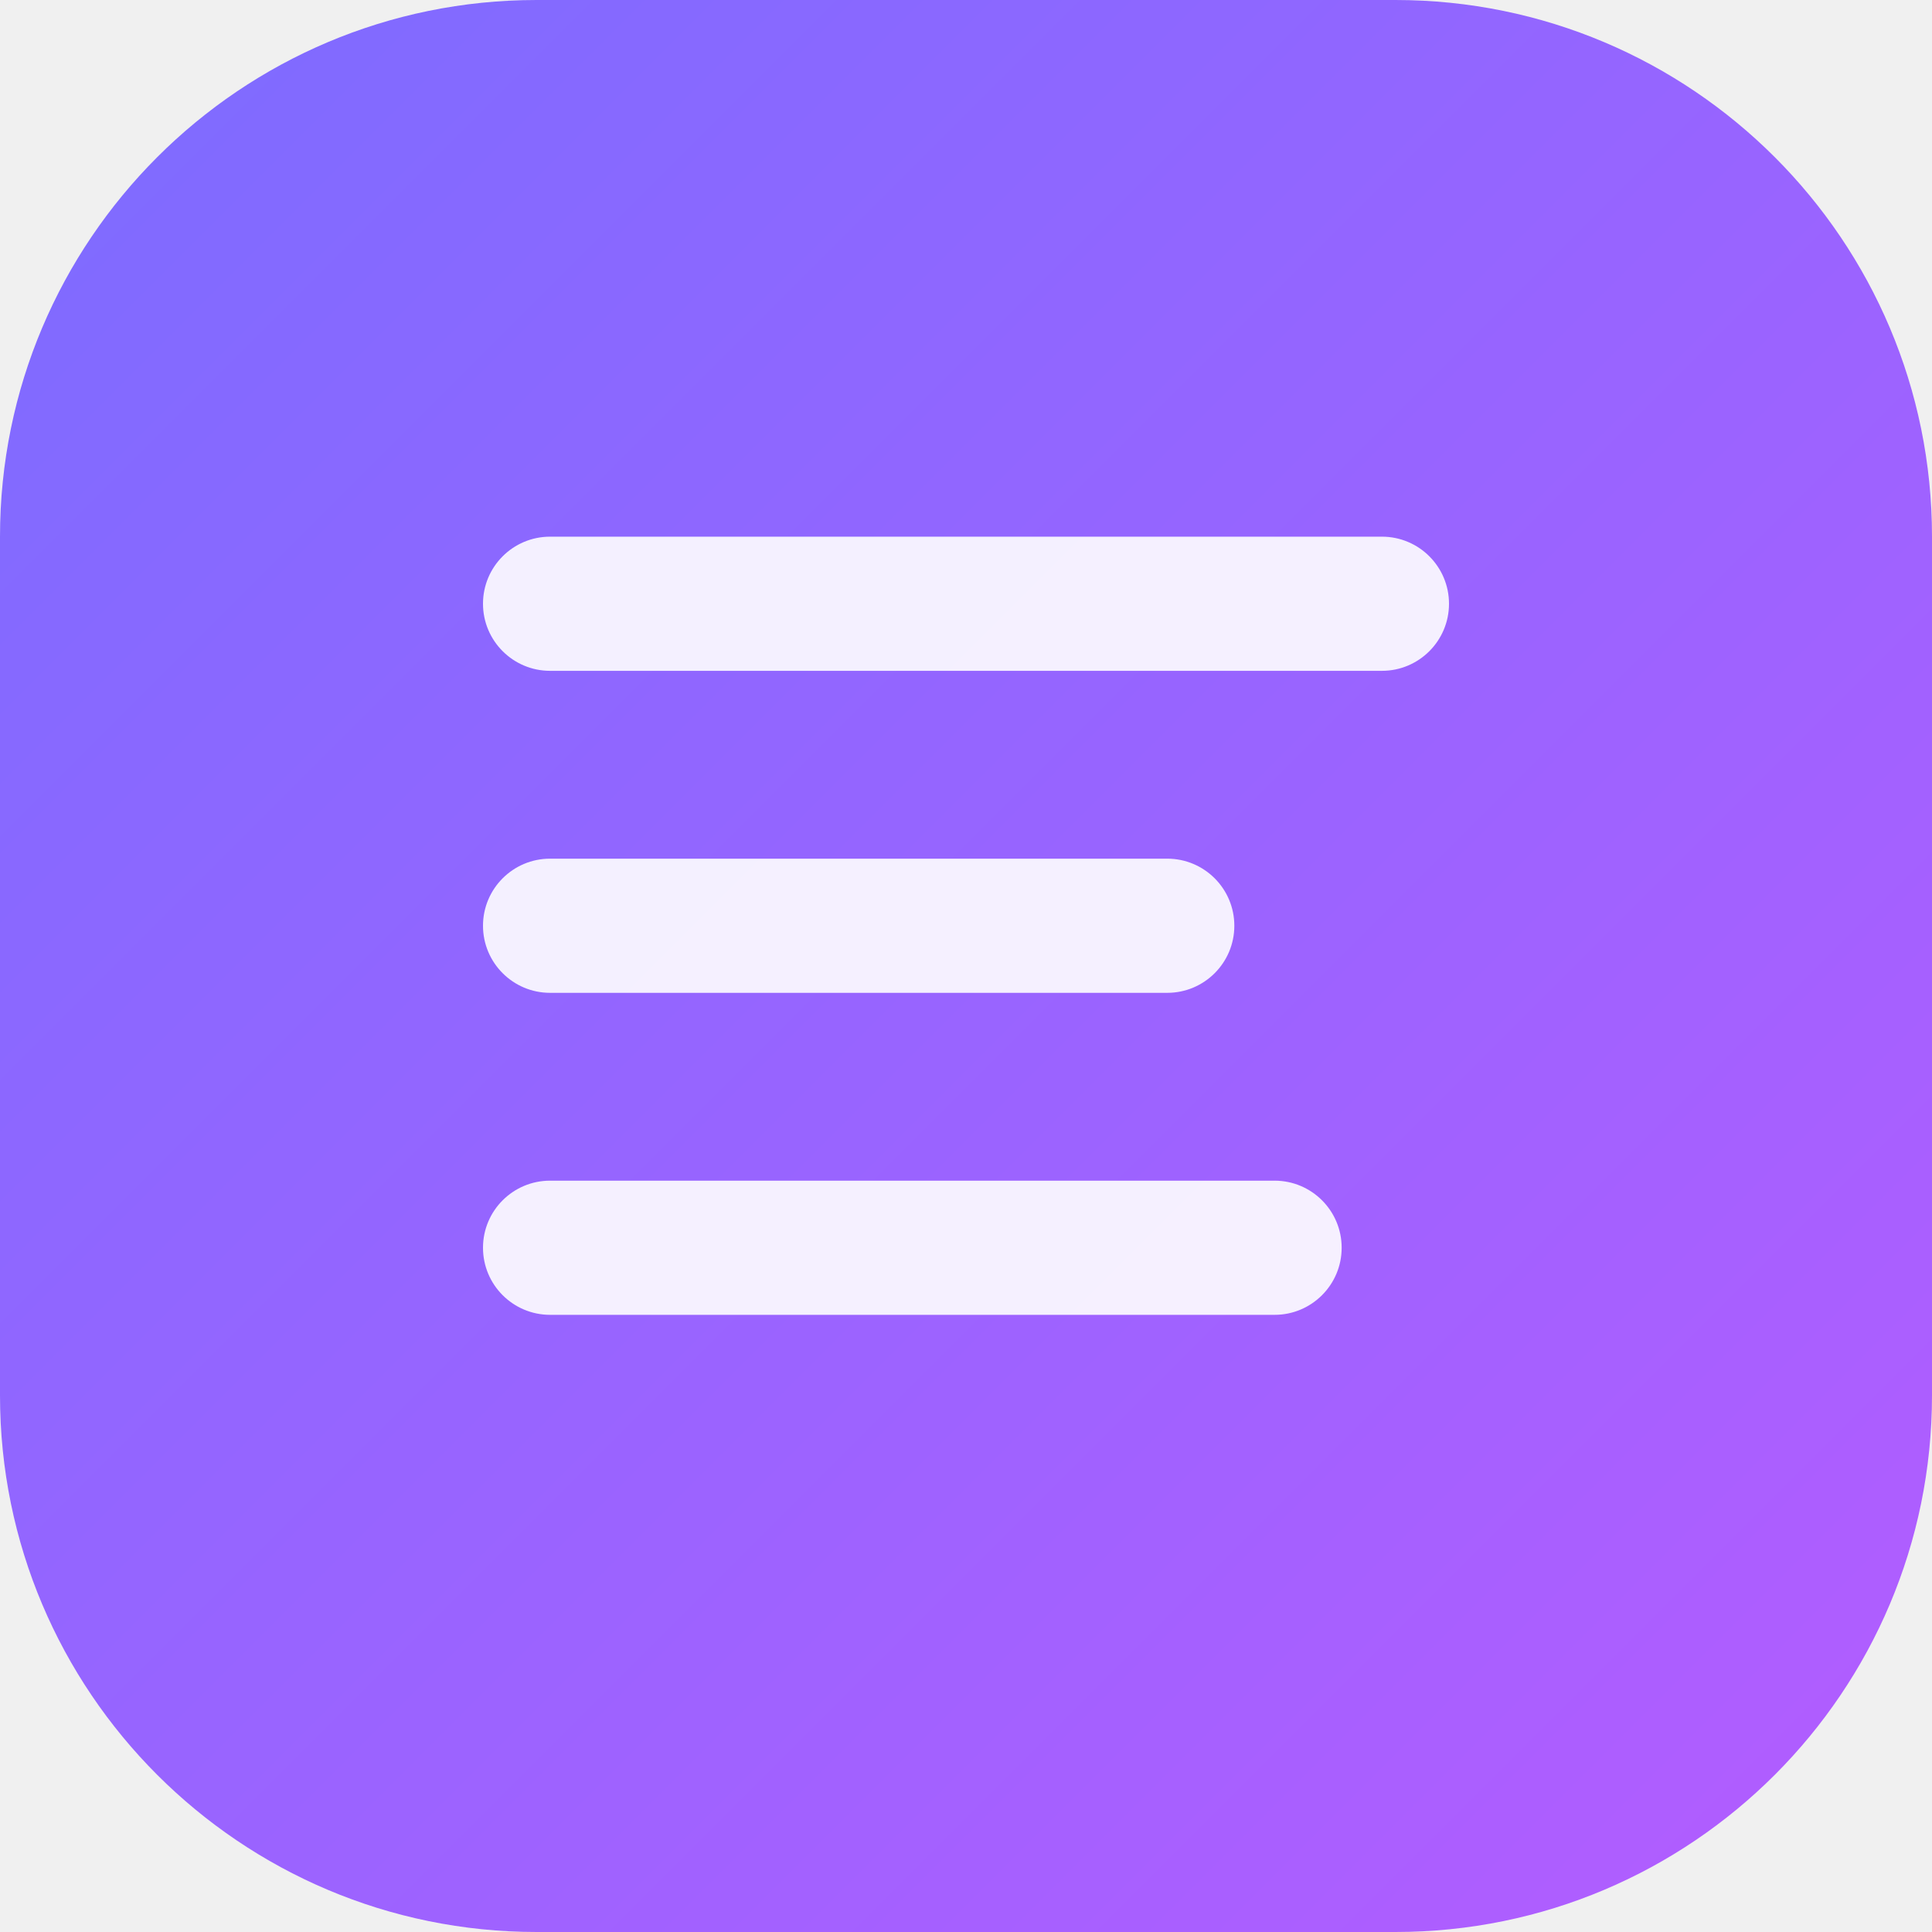
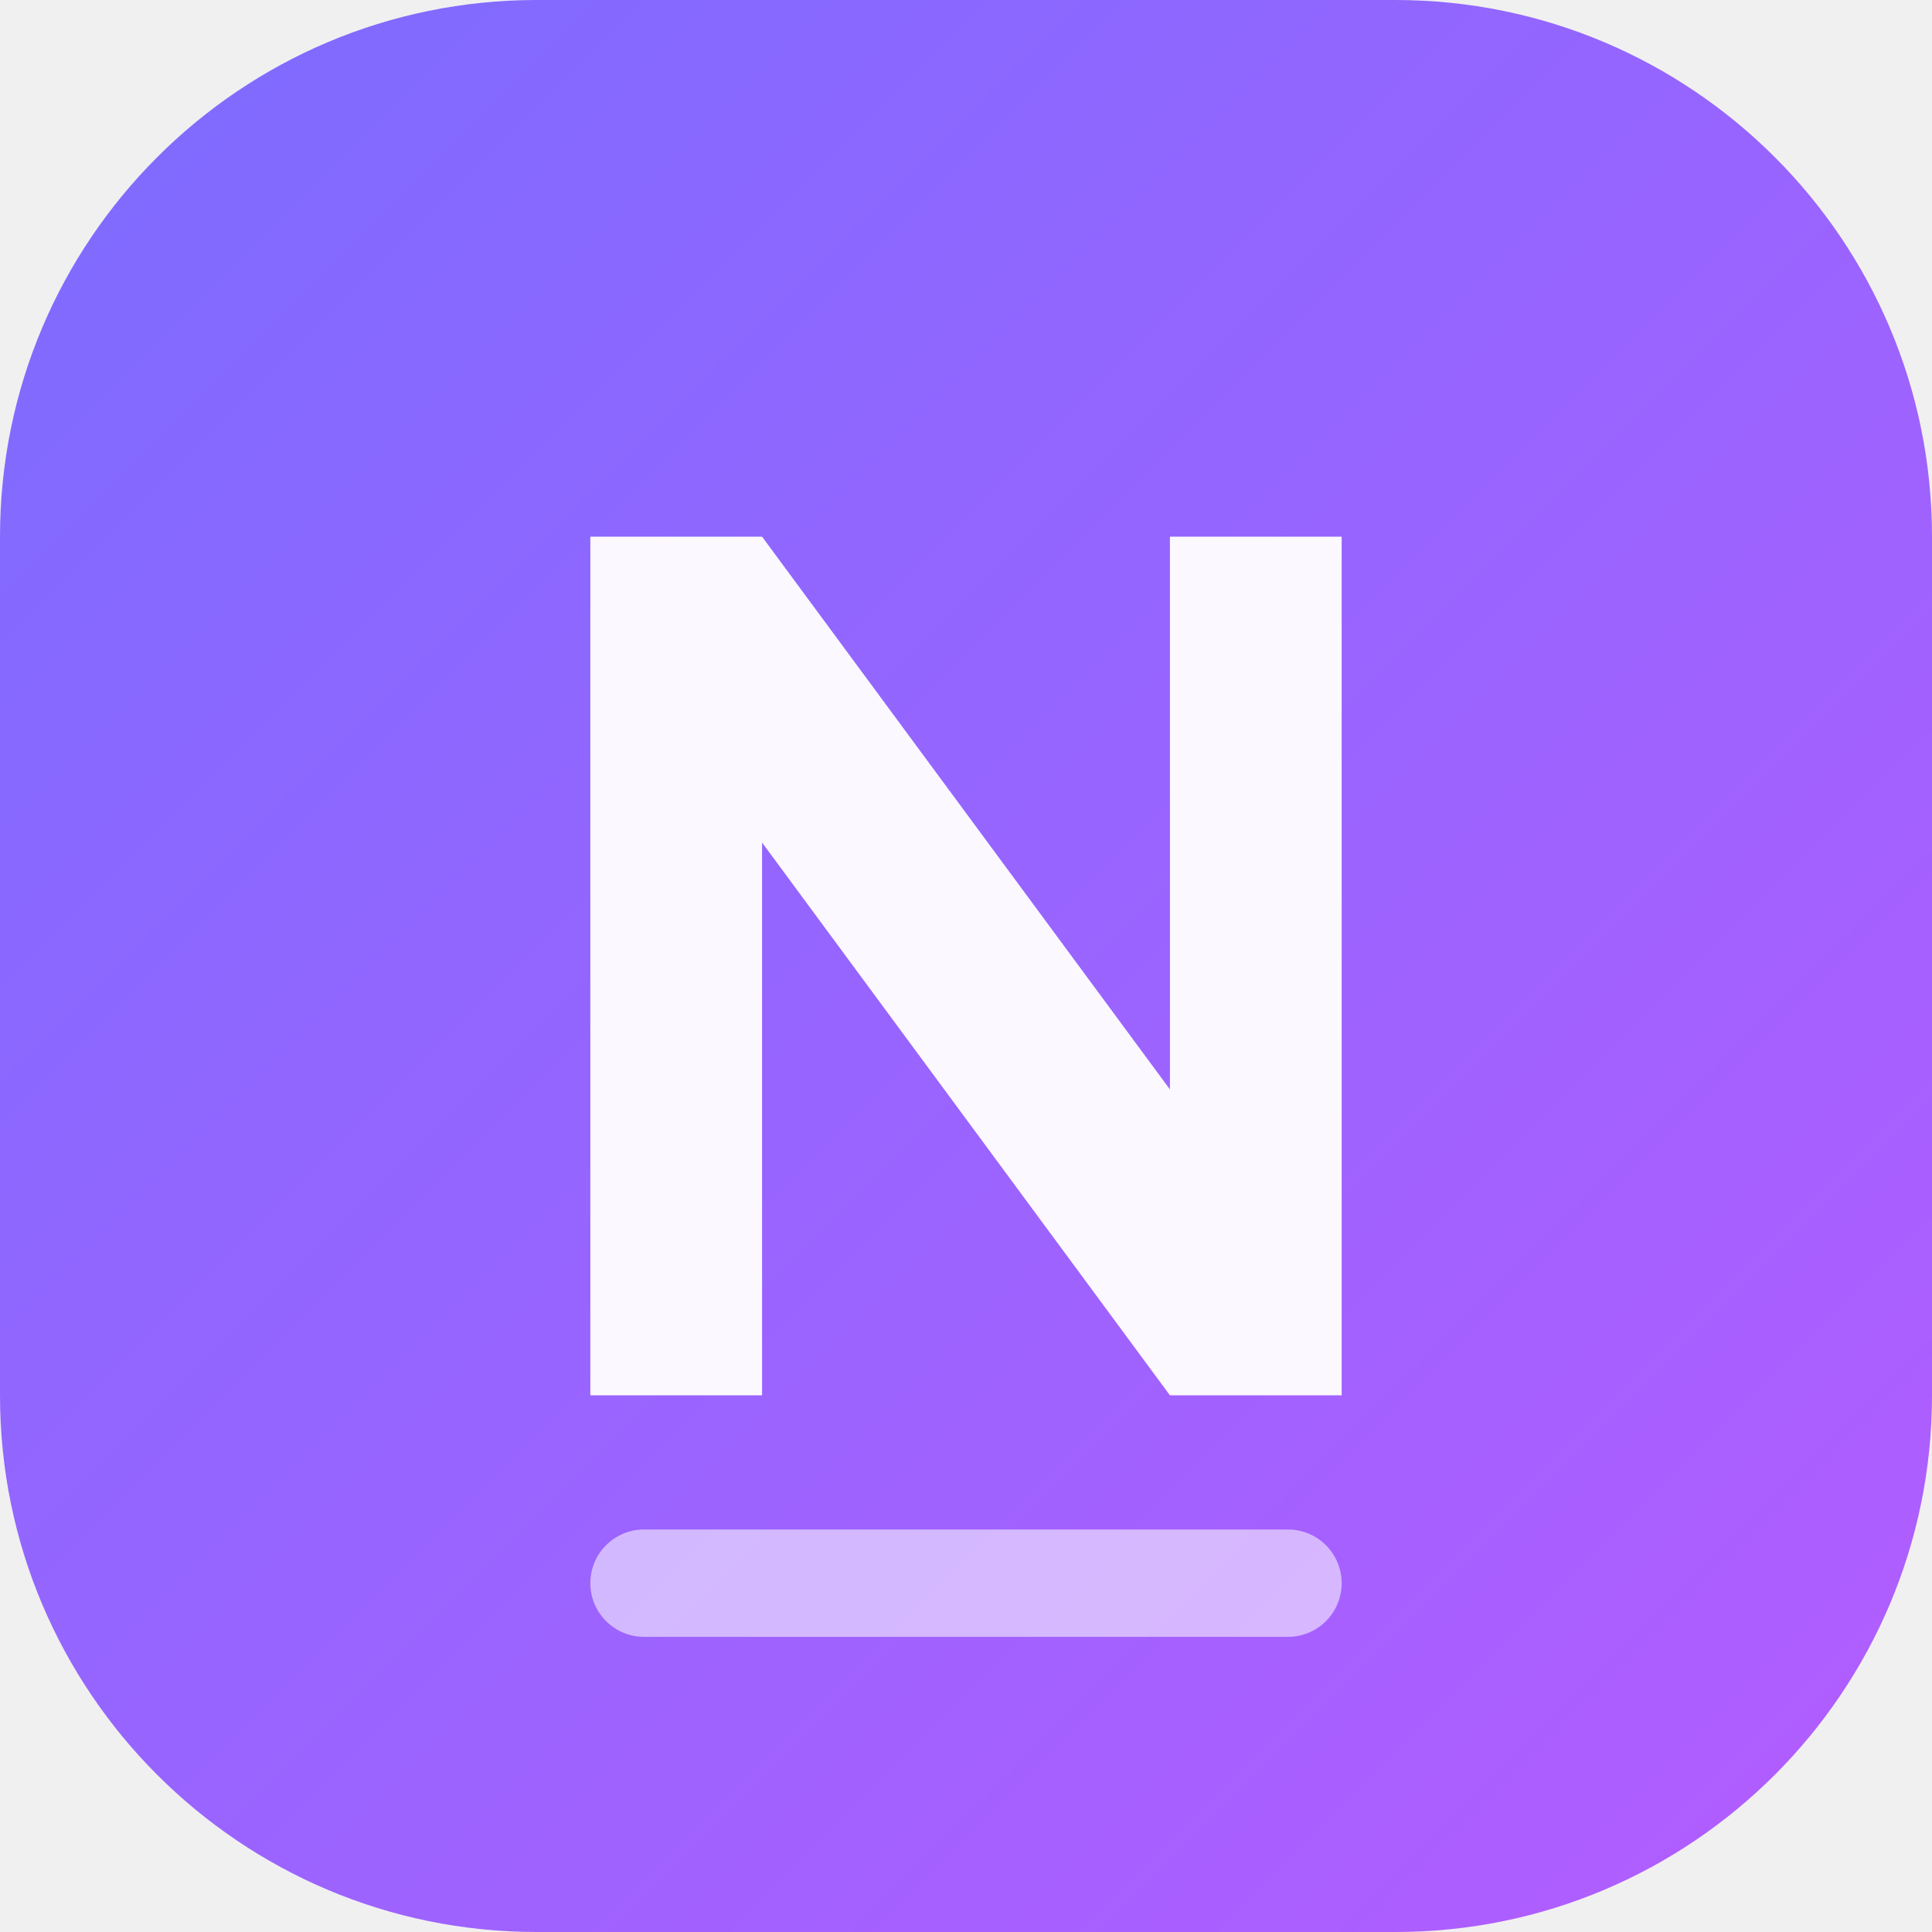
<svg xmlns="http://www.w3.org/2000/svg" viewBox="0 0 36 36">
  <defs>
    <linearGradient id="g" x1="0%" y1="0%" x2="100%" y2="100%">
      <stop offset="0%" stop-color="#7c6cff" />
      <stop offset="100%" stop-color="#b45cff" />
    </linearGradient>
  </defs>
  <rect width="36" height="36" rx="10" fill="url(#g)" />
-   <rect x="9" y="10" width="18" height="2.5" rx="1.25" fill="white" opacity="0.9" />
-   <rect x="9" y="16" width="14" height="2.5" rx="1.25" fill="white" opacity="0.9" />
-   <rect x="9" y="22" width="16" height="2.5" rx="1.25" fill="white" opacity="0.9" />
+   <path d="M11 26 V10 h3.2 l7.6 10.3 V10 H25 v16 h-3.2 L14.2 15.7 V26 Z" fill="#fff" opacity="0.96" />
+   <rect x="11" y="28.5" width="14" height="2" rx="1" fill="#fff" opacity="0.55" />
</svg>
